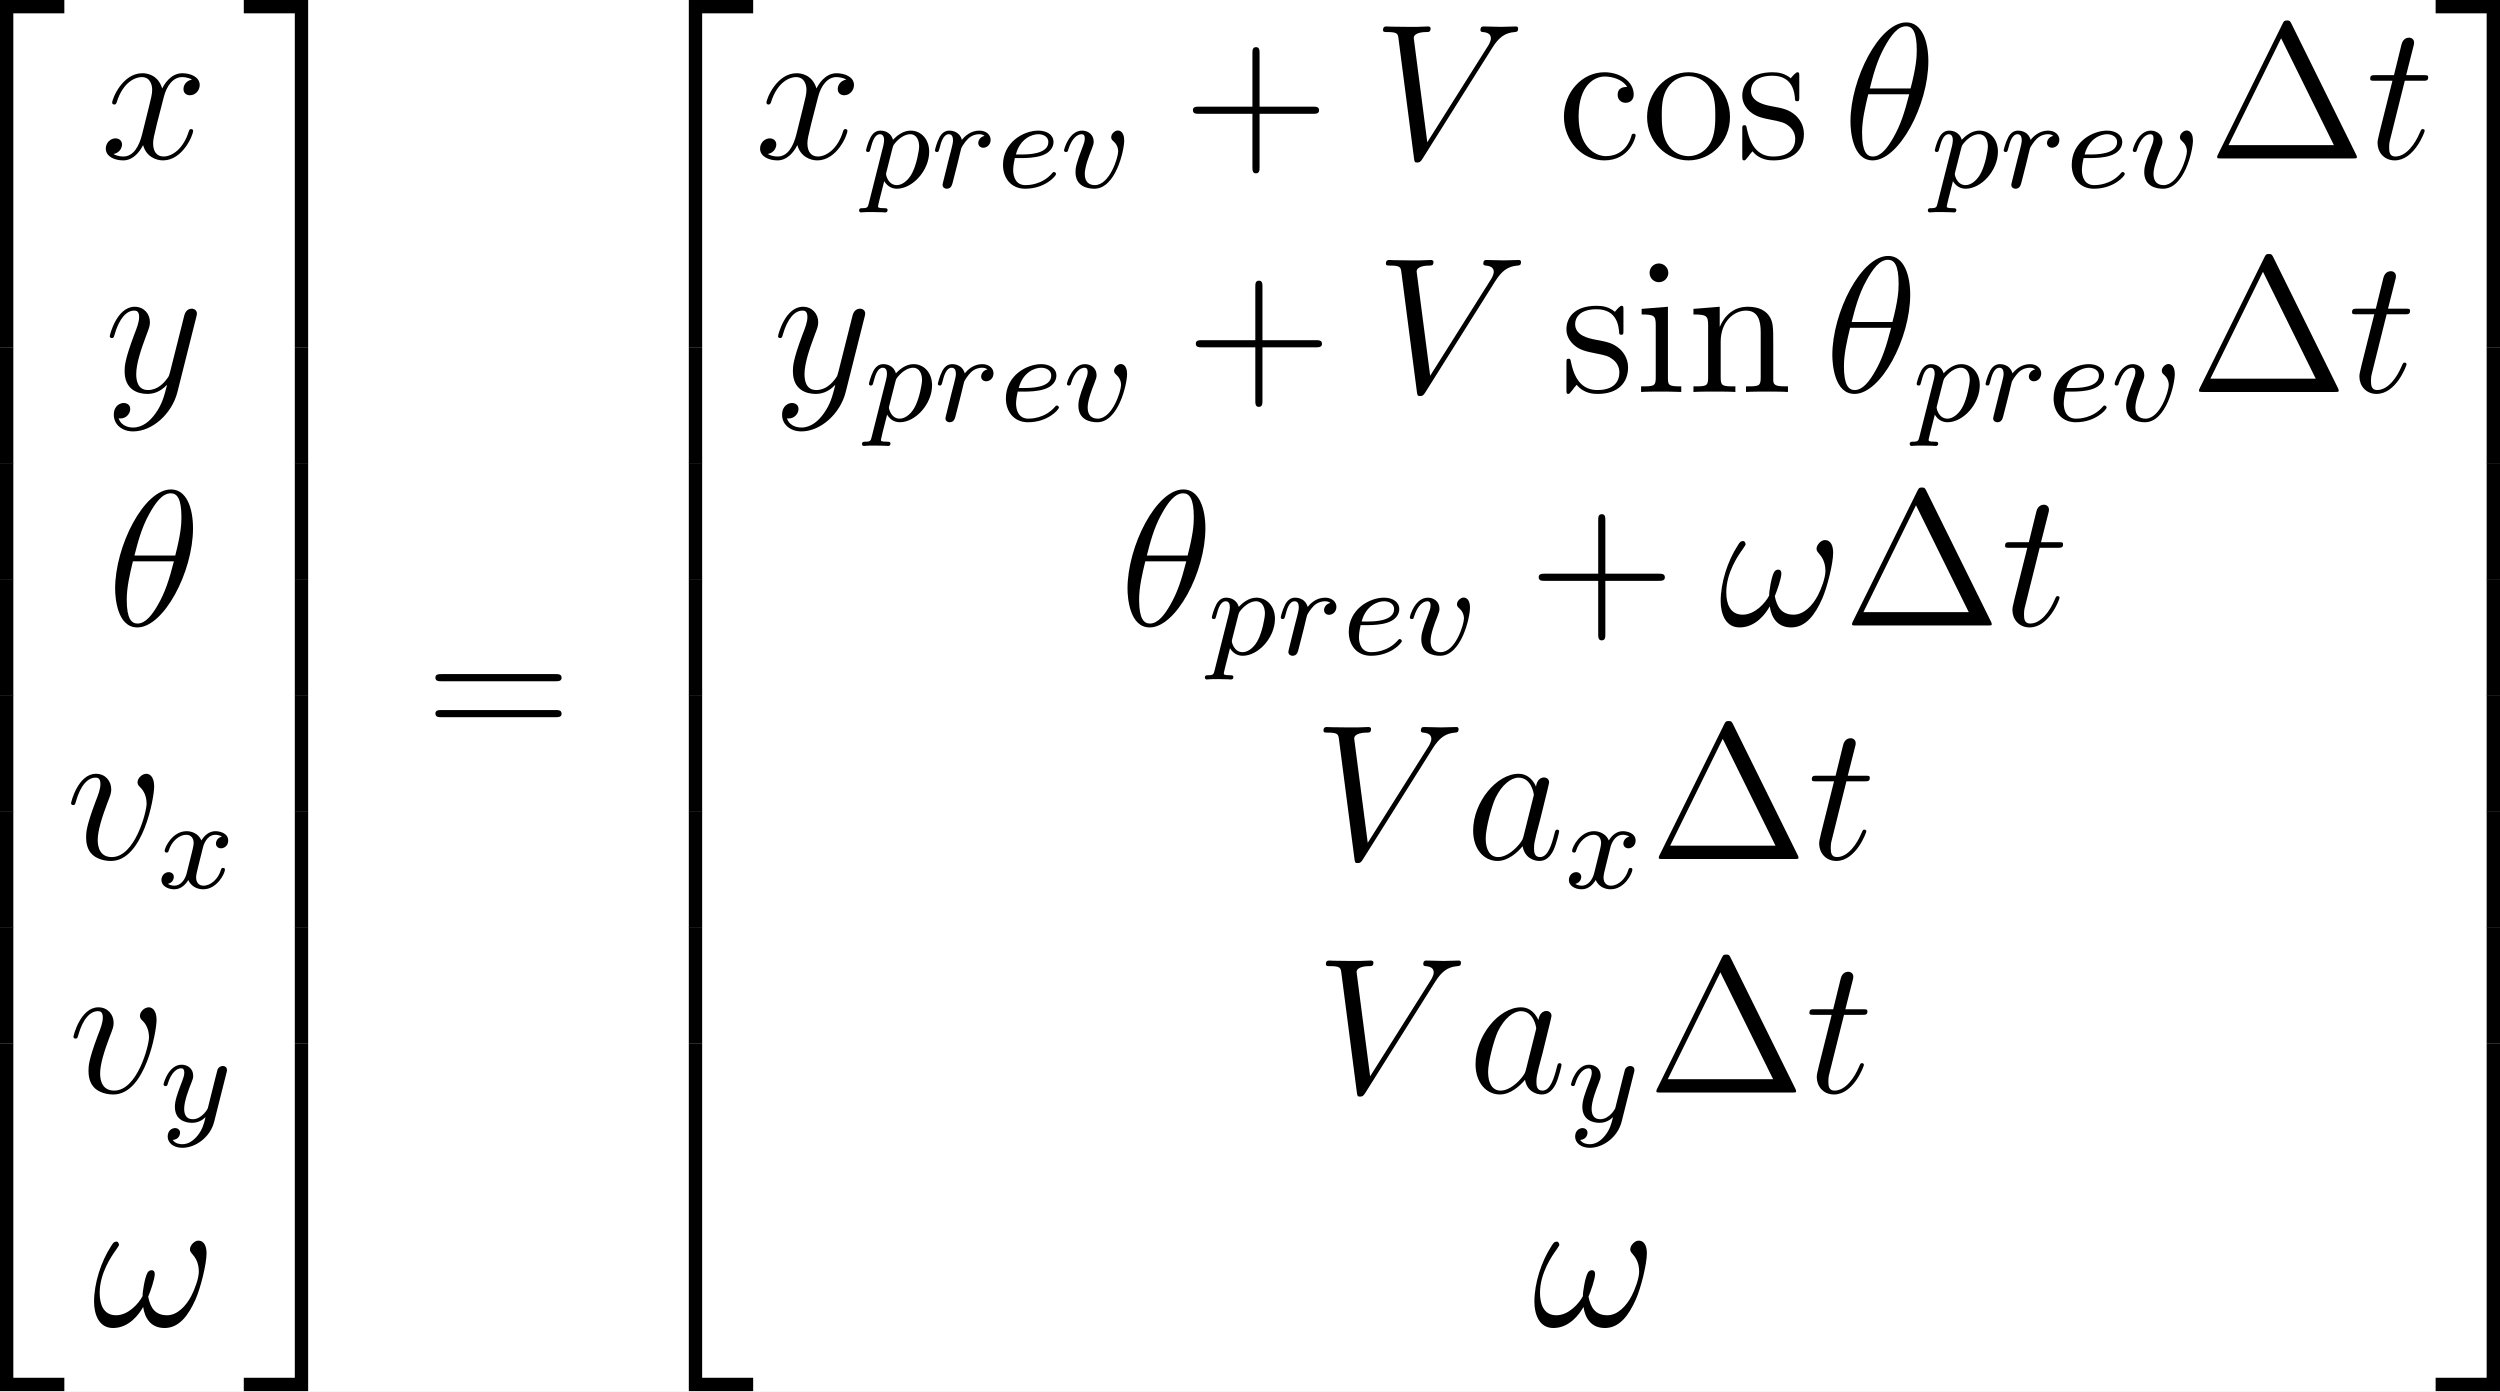
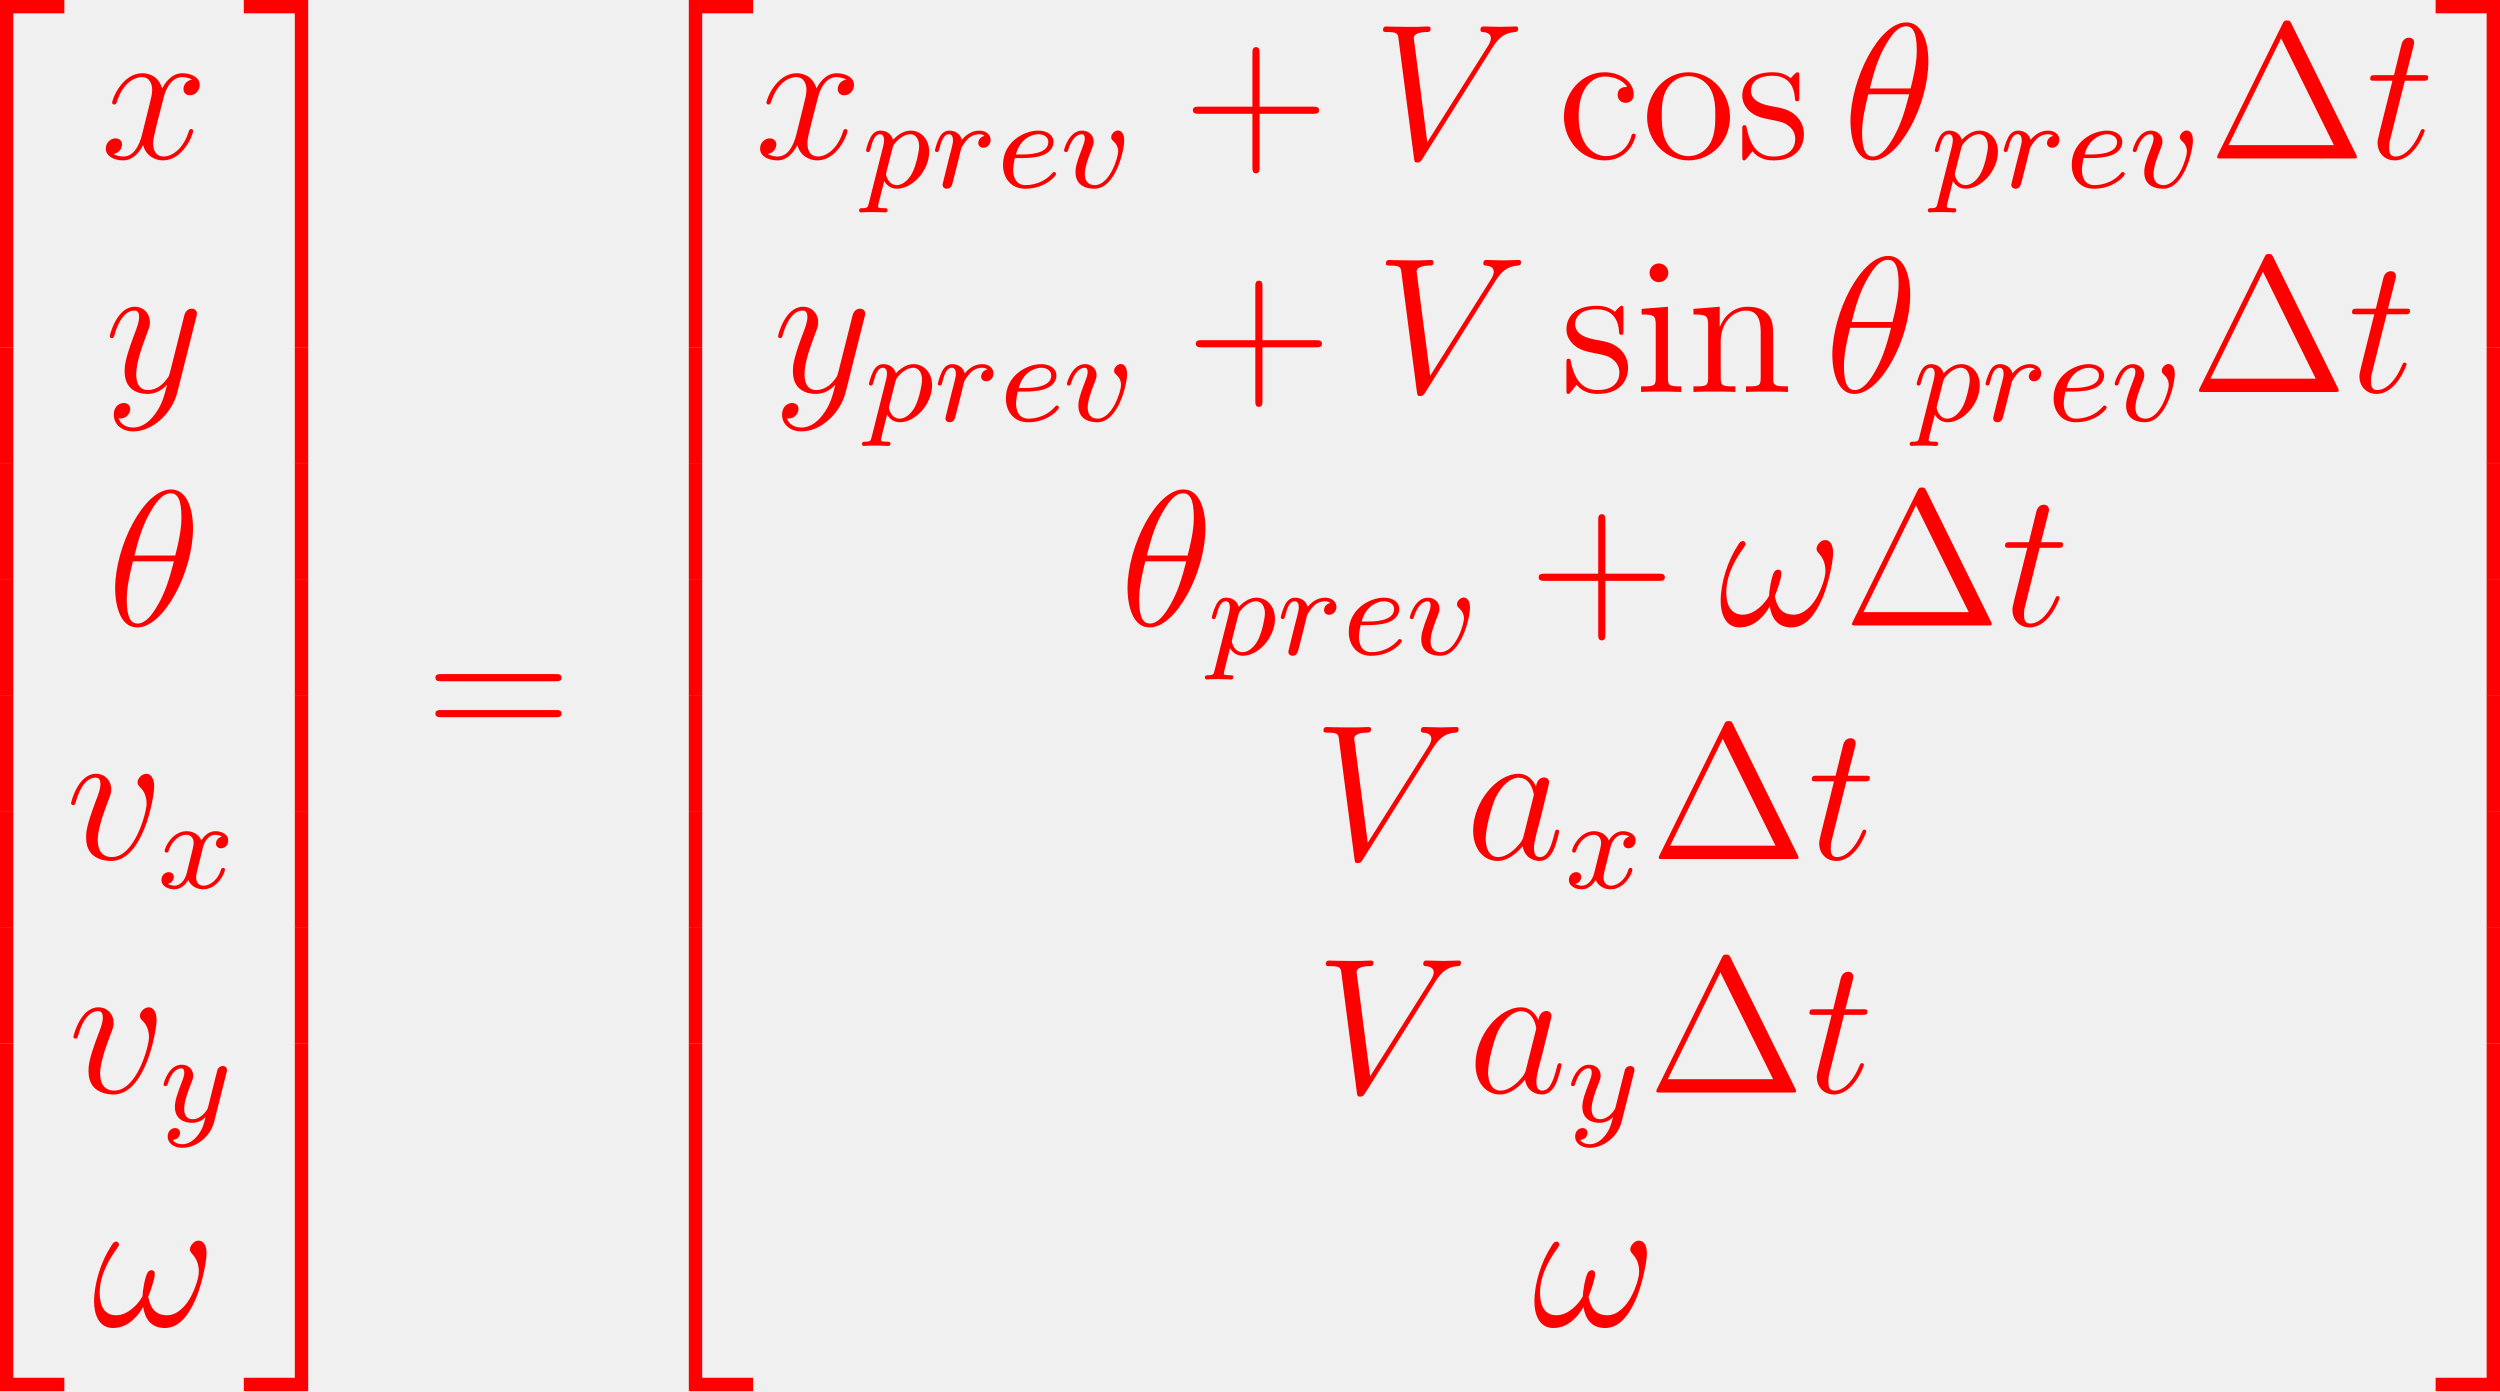
<svg xmlns="http://www.w3.org/2000/svg" xmlns:xlink="http://www.w3.org/1999/xlink" version="1.1" width="174.755pt" height="97.241pt" viewBox="-.66 -.284 174.755 97.241">
-   <rect x="-50.66" y="-50.284" width="274.755" height="197.241" fill="#F0F6FC" rx="8" ry="8" />
-   <rect x="-50.66" y="-50.284" width="274.755" height="197.241" fill="#F0F6FC" rx="8" ry="8" />
-   <rect x="-20.66" y="-20.284" width="214.755" height="137.241" fill="#F0F6FC" rx="8" ry="8" />
-   <rect x="-10.66" y="-10.284" width="194.755" height="117.241" fill="#F0F6FC" rx="8" ry="8" />
-   <rect x="-10.66" y="-10.284" width="194.755" height="117.241" fill="#F0F6FC" rx="8" ry="8" />
-   <rect x="-.66" y="-.284" width="174.755" height="97.241" fill="white" />
  <defs>
    <path id="g3-1" d="M5.153-8.321C5.069-8.488 5.045-8.536 4.878-8.536C4.698-8.536 4.674-8.488 4.591-8.321L.598-.239C.574-.203 .55-.132 .55-.084C.55-.012 .562 0 .801 0H8.942C9.182 0 9.194-.012 9.194-.084C9.194-.132 9.17-.203 9.146-.239L5.153-8.321ZM4.507-7.436L7.771-.825H1.255L4.507-7.436Z" />
    <path id="g3-43" d="M4.77-2.762H8.07C8.237-2.762 8.452-2.762 8.452-2.977C8.452-3.204 8.249-3.204 8.07-3.204H4.77V-6.504C4.77-6.671 4.77-6.886 4.555-6.886C4.328-6.886 4.328-6.683 4.328-6.504V-3.204H1.028C.861-3.204 .646-3.204 .646-2.989C.646-2.762 .849-2.762 1.028-2.762H4.328V.538C4.328 .705 4.328 .921 4.543 .921C4.77 .921 4.77 .717 4.77 .538V-2.762Z" />
    <path id="g3-61" d="M8.07-3.873C8.237-3.873 8.452-3.873 8.452-4.089C8.452-4.316 8.249-4.316 8.07-4.316H1.028C.861-4.316 .646-4.316 .646-4.101C.646-3.873 .849-3.873 1.028-3.873H8.07ZM8.07-1.65C8.237-1.65 8.452-1.65 8.452-1.865C8.452-2.092 8.249-2.092 8.07-2.092H1.028C.861-2.092 .646-2.092 .646-1.877C.646-1.65 .849-1.65 1.028-1.65H8.07Z" />
    <path id="g3-99" d="M4.328-4.423C4.184-4.423 3.742-4.423 3.742-3.933C3.742-3.646 3.945-3.443 4.232-3.443C4.507-3.443 4.734-3.61 4.734-3.957C4.734-4.758 3.897-5.332 2.929-5.332C1.53-5.332 .418-4.089 .418-2.582C.418-1.052 1.566 .12 2.917 .12C4.495 .12 4.854-1.315 4.854-1.423S4.77-1.53 4.734-1.53C4.627-1.53 4.615-1.494 4.579-1.351C4.316-.502 3.67-.143 3.025-.143C2.295-.143 1.327-.777 1.327-2.594C1.327-4.579 2.343-5.069 2.941-5.069C3.395-5.069 4.053-4.89 4.328-4.423Z" />
    <path id="g3-105" d="M2.08-7.364C2.08-7.675 1.829-7.95 1.494-7.95C1.184-7.95 .921-7.699 .921-7.376C.921-7.018 1.207-6.791 1.494-6.791C1.865-6.791 2.08-7.101 2.08-7.364ZM.43-5.141V-4.794C1.196-4.794 1.303-4.722 1.303-4.136V-.885C1.303-.347 1.172-.347 .395-.347V0C.729-.024 1.303-.024 1.65-.024C1.781-.024 2.475-.024 2.881 0V-.347C2.104-.347 2.056-.406 2.056-.873V-5.272L.43-5.141Z" />
    <path id="g3-110" d="M5.32-2.905C5.32-4.017 5.32-4.352 5.045-4.734C4.698-5.2 4.136-5.272 3.73-5.272C2.57-5.272 2.116-4.28 2.02-4.041H2.008V-5.272L.383-5.141V-4.794C1.196-4.794 1.291-4.71 1.291-4.125V-.885C1.291-.347 1.16-.347 .383-.347V0C.693-.024 1.339-.024 1.674-.024C2.02-.024 2.666-.024 2.977 0V-.347C2.212-.347 2.068-.347 2.068-.885V-3.108C2.068-4.364 2.893-5.033 3.634-5.033S4.543-4.423 4.543-3.694V-.885C4.543-.347 4.411-.347 3.634-.347V0C3.945-.024 4.591-.024 4.926-.024C5.272-.024 5.918-.024 6.229 0V-.347C5.631-.347 5.332-.347 5.32-.705V-2.905Z" />
    <path id="g3-111" d="M5.487-2.558C5.487-4.101 4.316-5.332 2.929-5.332C1.494-5.332 .359-4.065 .359-2.558C.359-1.028 1.554 .12 2.917 .12C4.328 .12 5.487-1.052 5.487-2.558ZM2.929-.143C2.487-.143 1.949-.335 1.602-.921C1.279-1.459 1.267-2.164 1.267-2.666C1.267-3.12 1.267-3.85 1.638-4.388C1.973-4.902 2.499-5.093 2.917-5.093C3.383-5.093 3.885-4.878 4.208-4.411C4.579-3.862 4.579-3.108 4.579-2.666C4.579-2.248 4.579-1.506 4.268-.944C3.933-.371 3.383-.143 2.929-.143Z" />
    <path id="g3-115" d="M3.921-5.057C3.921-5.272 3.921-5.332 3.802-5.332C3.706-5.332 3.479-5.069 3.395-4.961C3.025-5.26 2.654-5.332 2.271-5.332C.825-5.332 .395-4.543 .395-3.885C.395-3.754 .395-3.335 .849-2.917C1.231-2.582 1.638-2.499 2.188-2.391C2.845-2.26 3.001-2.224 3.3-1.985C3.515-1.805 3.67-1.542 3.67-1.207C3.67-.693 3.371-.12 2.319-.12C1.53-.12 .956-.574 .693-1.769C.646-1.985 .646-1.997 .634-2.008C.61-2.056 .562-2.056 .526-2.056C.395-2.056 .395-1.997 .395-1.781V-.155C.395 .06 .395 .12 .514 .12C.574 .12 .586 .108 .789-.143C.849-.227 .849-.251 1.028-.442C1.482 .12 2.128 .12 2.331 .12C3.587 .12 4.208-.574 4.208-1.518C4.208-2.164 3.814-2.546 3.706-2.654C3.276-3.025 2.953-3.096 2.164-3.24C1.805-3.312 .933-3.479 .933-4.196C.933-4.567 1.184-5.117 2.26-5.117C3.563-5.117 3.634-4.005 3.658-3.634C3.67-3.539 3.754-3.539 3.79-3.539C3.921-3.539 3.921-3.599 3.921-3.814V-5.057Z" />
    <path id="g0-50" d="M3.897 21.041H4.722V.359H7.878V-.466H3.897V21.041Z" />
    <path id="g0-51" d="M3.24 21.041H4.065V-.466H.084V.359H3.24V21.041Z" />
    <path id="g0-52" d="M3.897 21.029H7.878V20.204H4.722V-.478H3.897V21.029Z" />
    <path id="g0-53" d="M3.24 20.204H.084V21.029H4.065V-.478H3.24V20.204Z" />
    <path id="g0-54" d="M3.897 7.185H4.722V-.012H3.897V7.185Z" />
    <path id="g0-55" d="M3.24 7.185H4.065V-.012H3.24V7.185Z" />
    <path id="g1-101" d="M1.602-1.817C1.777-1.817 2.375-1.825 2.798-1.977C3.491-2.216 3.515-2.694 3.515-2.813C3.515-3.26 3.092-3.515 2.574-3.515C1.674-3.515 .391-2.805 .391-1.395C.391-.582 .885 .08 1.761 .08C3.005 .08 3.674-.717 3.674-.829C3.674-.901 3.595-.956 3.547-.956S3.475-.933 3.435-.885C2.805-.143 1.913-.143 1.777-.143C1.196-.143 1.02-.638 1.02-1.084C1.02-1.323 1.092-1.682 1.124-1.817H1.602ZM1.188-2.04C1.443-3.013 2.168-3.292 2.574-3.292C2.893-3.292 3.196-3.132 3.196-2.813C3.196-2.04 1.889-2.04 1.554-2.04H1.188Z" />
    <path id="g1-112" d="M.414 .964C.351 1.219 .335 1.283 .016 1.283C-.096 1.283-.191 1.283-.191 1.435C-.191 1.506-.12 1.546-.08 1.546C0 1.546 .032 1.522 .622 1.522C1.196 1.522 1.363 1.546 1.419 1.546C1.451 1.546 1.57 1.546 1.57 1.395C1.57 1.283 1.459 1.283 1.363 1.283C.98 1.283 .98 1.235 .98 1.164C.98 1.108 1.124 .542 1.363-.391C1.467-.207 1.714 .08 2.144 .08C3.124 .08 4.144-1.052 4.144-2.208C4.144-2.997 3.634-3.515 2.997-3.515C2.519-3.515 2.136-3.188 1.905-2.949C1.737-3.515 1.203-3.515 1.124-3.515C.837-3.515 .638-3.332 .51-3.084C.327-2.726 .239-2.319 .239-2.295C.239-2.224 .295-2.192 .359-2.192C.462-2.192 .47-2.224 .526-2.431C.63-2.837 .773-3.292 1.1-3.292C1.299-3.292 1.355-3.108 1.355-2.917C1.355-2.837 1.323-2.646 1.307-2.582L.414 .964ZM1.881-2.455C1.921-2.59 1.921-2.606 2.04-2.75C2.343-3.108 2.686-3.292 2.973-3.292C3.371-3.292 3.523-2.901 3.523-2.542C3.523-2.248 3.347-1.395 3.108-.925C2.901-.494 2.519-.143 2.144-.143C1.602-.143 1.474-.765 1.474-.821C1.474-.837 1.49-.925 1.498-.948L1.881-2.455Z" />
    <path id="g1-114" d="M1.538-1.1C1.626-1.443 1.714-1.785 1.793-2.136C1.801-2.152 1.857-2.383 1.865-2.423C1.889-2.495 2.088-2.821 2.295-3.021C2.55-3.252 2.821-3.292 2.965-3.292C3.053-3.292 3.196-3.284 3.308-3.188C2.965-3.116 2.917-2.821 2.917-2.75C2.917-2.574 3.053-2.455 3.228-2.455C3.443-2.455 3.682-2.63 3.682-2.949C3.682-3.236 3.435-3.515 2.981-3.515C2.439-3.515 2.072-3.156 1.905-2.941C1.745-3.515 1.203-3.515 1.124-3.515C.837-3.515 .638-3.332 .51-3.084C.327-2.726 .239-2.319 .239-2.295C.239-2.224 .295-2.192 .359-2.192C.462-2.192 .47-2.224 .526-2.431C.622-2.821 .765-3.292 1.1-3.292C1.307-3.292 1.355-3.092 1.355-2.917C1.355-2.774 1.315-2.622 1.251-2.359C1.235-2.295 1.116-1.825 1.084-1.714L.789-.518C.757-.399 .709-.199 .709-.167C.709 .016 .861 .08 .964 .08C1.243 .08 1.299-.143 1.363-.414L1.538-1.1Z" />
    <path id="g1-118" d="M3.961-2.901C3.961-3.523 3.602-3.523 3.571-3.523C3.379-3.523 3.156-3.316 3.156-3.108C3.156-2.981 3.22-2.925 3.292-2.861C3.475-2.702 3.587-2.479 3.587-2.224C3.587-1.857 3.061-.143 2.144-.143C1.801-.143 1.522-.327 1.522-.829C1.522-1.267 1.761-1.897 1.953-2.375C2.048-2.63 2.072-2.694 2.072-2.837C2.072-3.268 1.722-3.515 1.355-3.515C.566-3.515 .239-2.391 .239-2.295C.239-2.224 .295-2.192 .359-2.192C.462-2.192 .47-2.24 .494-2.319C.701-3.013 1.044-3.292 1.331-3.292C1.451-3.292 1.522-3.22 1.522-3.029C1.522-2.845 1.451-2.662 1.371-2.463C.98-1.459 .948-1.196 .948-.948C.948-.08 1.658 .08 2.112 .08C3.435 .08 3.961-2.295 3.961-2.901Z" />
    <path id="g1-120" d="M3.993-3.18C3.642-3.092 3.626-2.782 3.626-2.75C3.626-2.574 3.762-2.455 3.937-2.455S4.384-2.59 4.384-2.933C4.384-3.387 3.881-3.515 3.587-3.515C3.212-3.515 2.909-3.252 2.726-2.941C2.55-3.363 2.136-3.515 1.809-3.515C.94-3.515 .454-2.519 .454-2.295C.454-2.224 .51-2.192 .574-2.192C.669-2.192 .685-2.232 .709-2.327C.893-2.909 1.371-3.292 1.785-3.292C2.096-3.292 2.248-3.068 2.248-2.782C2.248-2.622 2.152-2.256 2.088-2C2.032-1.769 1.857-1.06 1.817-.909C1.706-.478 1.419-.143 1.06-.143C1.028-.143 .821-.143 .654-.255C1.02-.343 1.02-.677 1.02-.685C1.02-.869 .877-.98 .701-.98C.486-.98 .255-.797 .255-.494C.255-.128 .646 .08 1.052 .08C1.474 .08 1.769-.239 1.913-.494C2.088-.104 2.455 .08 2.837 .08C3.706 .08 4.184-.917 4.184-1.14C4.184-1.219 4.121-1.243 4.065-1.243C3.969-1.243 3.953-1.188 3.929-1.108C3.77-.574 3.316-.143 2.853-.143C2.59-.143 2.399-.319 2.399-.654C2.399-.813 2.447-.996 2.558-1.443C2.614-1.682 2.79-2.383 2.829-2.534C2.941-2.949 3.22-3.292 3.579-3.292C3.618-3.292 3.826-3.292 3.993-3.18Z" />
    <path id="g1-121" d="M4.129-3.005C4.16-3.116 4.16-3.132 4.16-3.188C4.16-3.387 4.001-3.435 3.905-3.435C3.866-3.435 3.682-3.427 3.579-3.22C3.563-3.18 3.491-2.893 3.451-2.726L2.973-.813C2.965-.789 2.622-.143 2.04-.143C1.65-.143 1.514-.43 1.514-.789C1.514-1.251 1.785-1.961 1.969-2.423C2.048-2.622 2.072-2.694 2.072-2.837C2.072-3.276 1.722-3.515 1.355-3.515C.566-3.515 .239-2.391 .239-2.295C.239-2.224 .295-2.192 .359-2.192C.462-2.192 .47-2.24 .494-2.319C.701-3.013 1.044-3.292 1.331-3.292C1.451-3.292 1.522-3.212 1.522-3.029C1.522-2.861 1.459-2.678 1.403-2.534C1.076-1.69 .94-1.283 .94-.909C.94-.128 1.53 .08 2 .08C2.375 .08 2.646-.088 2.837-.271C2.726 .175 2.646 .486 2.343 .869C2.08 1.196 1.761 1.403 1.403 1.403C1.267 1.403 .964 1.379 .805 1.14C1.227 1.108 1.259 .749 1.259 .701C1.259 .51 1.116 .406 .948 .406C.773 .406 .494 .542 .494 .933C.494 1.307 .837 1.626 1.403 1.626C2.216 1.626 3.132 .972 3.371 .008L4.129-3.005Z" />
    <path id="g2-18" d="M5.296-6.013C5.296-7.233 4.914-8.416 3.933-8.416C2.26-8.416 .478-4.914 .478-2.283C.478-1.733 .598 .12 1.853 .12C3.479 .12 5.296-3.3 5.296-6.013ZM1.674-4.328C1.853-5.033 2.104-6.037 2.582-6.886C2.977-7.603 3.395-8.177 3.921-8.177C4.316-8.177 4.579-7.843 4.579-6.695C4.579-6.265 4.543-5.667 4.196-4.328H1.674ZM4.113-3.969C3.814-2.798 3.563-2.044 3.132-1.291C2.786-.681 2.367-.12 1.865-.12C1.494-.12 1.196-.406 1.196-1.59C1.196-2.367 1.387-3.18 1.578-3.969H4.113Z" />
    <path id="g2-33" d="M7.101-4.495C7.101-4.842 7.006-5.284 6.587-5.284C6.348-5.284 6.073-4.985 6.073-4.746C6.073-4.639 6.121-4.567 6.217-4.459C6.396-4.256 6.623-3.933 6.623-3.371C6.623-2.941 6.36-2.26 6.169-1.889C5.834-1.231 5.284-.669 4.663-.669C3.909-.669 3.622-1.148 3.491-1.817C3.622-2.128 3.897-2.905 3.897-3.216C3.897-3.347 3.85-3.455 3.694-3.455C3.61-3.455 3.515-3.407 3.455-3.312C3.288-3.049 3.132-2.104 3.144-1.853C2.917-1.411 2.271-.669 1.506-.669C.705-.669 .49-1.375 .49-2.056C.49-3.3 1.267-4.388 1.482-4.686C1.602-4.866 1.686-4.985 1.686-5.009C1.686-5.093 1.638-5.224 1.53-5.224C1.339-5.224 1.279-5.069 1.184-4.926C.574-3.981 .143-2.654 .143-1.506C.143-.765 .418 .12 1.315 .12C2.307 .12 2.929-.729 3.18-1.184C3.276-.514 3.634 .12 4.507 .12C5.416 .12 5.99-.681 6.42-1.65C6.731-2.343 7.101-3.838 7.101-4.495Z" />
    <path id="g2-86" d="M7.4-6.838C7.807-7.484 8.177-7.771 8.787-7.819C8.907-7.831 9.002-7.831 9.002-8.046C9.002-8.094 8.978-8.165 8.871-8.165C8.656-8.165 8.141-8.141 7.926-8.141C7.58-8.141 7.221-8.165 6.886-8.165C6.791-8.165 6.671-8.165 6.671-7.938C6.671-7.831 6.779-7.819 6.826-7.819C7.269-7.783 7.317-7.568 7.317-7.424C7.317-7.245 7.149-6.97 7.137-6.958L3.383-1.004L2.546-7.448C2.546-7.795 3.168-7.819 3.3-7.819C3.479-7.819 3.587-7.819 3.587-8.046C3.587-8.165 3.455-8.165 3.419-8.165C3.216-8.165 2.977-8.141 2.774-8.141H2.104C1.231-8.141 .873-8.165 .861-8.165C.789-8.165 .646-8.165 .646-7.95C.646-7.819 .729-7.819 .921-7.819C1.53-7.819 1.566-7.711 1.602-7.412L2.558-.036C2.594 .215 2.594 .251 2.762 .251C2.905 .251 2.965 .215 3.084 .024L7.4-6.838Z" />
    <path id="g2-97" d="M3.599-1.423C3.539-1.219 3.539-1.196 3.371-.968C3.108-.634 2.582-.12 2.02-.12C1.53-.12 1.255-.562 1.255-1.267C1.255-1.925 1.626-3.264 1.853-3.766C2.26-4.603 2.821-5.033 3.288-5.033C4.077-5.033 4.232-4.053 4.232-3.957C4.232-3.945 4.196-3.79 4.184-3.766L3.599-1.423ZM4.364-4.483C4.232-4.794 3.909-5.272 3.288-5.272C1.937-5.272 .478-3.527 .478-1.757C.478-.574 1.172 .12 1.985 .12C2.642 .12 3.204-.395 3.539-.789C3.658-.084 4.22 .12 4.579 .12S5.224-.096 5.44-.526C5.631-.933 5.798-1.662 5.798-1.71C5.798-1.769 5.75-1.817 5.679-1.817C5.571-1.817 5.559-1.757 5.511-1.578C5.332-.873 5.105-.12 4.615-.12C4.268-.12 4.244-.43 4.244-.669C4.244-.944 4.28-1.076 4.388-1.542C4.471-1.841 4.531-2.104 4.627-2.451C5.069-4.244 5.177-4.674 5.177-4.746C5.177-4.914 5.045-5.045 4.866-5.045C4.483-5.045 4.388-4.627 4.364-4.483Z" />
    <path id="g2-116" d="M2.403-4.806H3.503C3.73-4.806 3.85-4.806 3.85-5.021C3.85-5.153 3.778-5.153 3.539-5.153H2.487L2.929-6.898C2.977-7.066 2.977-7.089 2.977-7.173C2.977-7.364 2.821-7.472 2.666-7.472C2.57-7.472 2.295-7.436 2.2-7.054L1.733-5.153H.61C.371-5.153 .263-5.153 .263-4.926C.263-4.806 .347-4.806 .574-4.806H1.638L.849-1.65C.753-1.231 .717-1.112 .717-.956C.717-.395 1.112 .12 1.781 .12C2.989 .12 3.634-1.626 3.634-1.71C3.634-1.781 3.587-1.817 3.515-1.817C3.491-1.817 3.443-1.817 3.419-1.769C3.407-1.757 3.395-1.745 3.312-1.554C3.061-.956 2.511-.12 1.817-.12C1.459-.12 1.435-.418 1.435-.681C1.435-.693 1.435-.921 1.47-1.064L2.403-4.806Z" />
    <path id="g2-118" d="M5.464-4.471C5.464-5.224 5.081-5.272 4.985-5.272C4.698-5.272 4.435-4.985 4.435-4.746C4.435-4.603 4.519-4.519 4.567-4.471C4.686-4.364 4.997-4.041 4.997-3.419C4.997-2.917 4.28-.12 2.845-.12C2.116-.12 1.973-.729 1.973-1.172C1.973-1.769 2.248-2.606 2.57-3.467C2.762-3.957 2.809-4.077 2.809-4.316C2.809-4.818 2.451-5.272 1.865-5.272C.765-5.272 .323-3.539 .323-3.443C.323-3.395 .371-3.335 .454-3.335C.562-3.335 .574-3.383 .622-3.551C.909-4.579 1.375-5.033 1.829-5.033C1.937-5.033 2.14-5.033 2.14-4.639C2.14-4.328 2.008-3.981 1.829-3.527C1.255-1.997 1.255-1.626 1.255-1.339C1.255-1.076 1.291-.586 1.662-.251C2.092 .12 2.69 .12 2.798 .12C4.782 .12 5.464-3.79 5.464-4.471Z" />
    <path id="g2-120" d="M5.667-4.878C5.284-4.806 5.141-4.519 5.141-4.292C5.141-4.005 5.368-3.909 5.535-3.909C5.894-3.909 6.145-4.22 6.145-4.543C6.145-5.045 5.571-5.272 5.069-5.272C4.34-5.272 3.933-4.555 3.826-4.328C3.551-5.224 2.809-5.272 2.594-5.272C1.375-5.272 .729-3.706 .729-3.443C.729-3.395 .777-3.335 .861-3.335C.956-3.335 .98-3.407 1.004-3.455C1.411-4.782 2.212-5.033 2.558-5.033C3.096-5.033 3.204-4.531 3.204-4.244C3.204-3.981 3.132-3.706 2.989-3.132L2.582-1.494C2.403-.777 2.056-.12 1.423-.12C1.363-.12 1.064-.12 .813-.275C1.243-.359 1.339-.717 1.339-.861C1.339-1.1 1.16-1.243 .933-1.243C.646-1.243 .335-.992 .335-.61C.335-.108 .897 .12 1.411 .12C1.985 .12 2.391-.335 2.642-.825C2.833-.12 3.431 .12 3.873 .12C5.093 .12 5.738-1.447 5.738-1.71C5.738-1.769 5.691-1.817 5.619-1.817C5.511-1.817 5.499-1.757 5.464-1.662C5.141-.61 4.447-.12 3.909-.12C3.491-.12 3.264-.43 3.264-.921C3.264-1.184 3.312-1.375 3.503-2.164L3.921-3.79C4.101-4.507 4.507-5.033 5.057-5.033C5.081-5.033 5.416-5.033 5.667-4.878Z" />
    <path id="g2-121" d="M3.144 1.339C2.821 1.793 2.355 2.2 1.769 2.2C1.626 2.2 1.052 2.176 .873 1.626C.909 1.638 .968 1.638 .992 1.638C1.351 1.638 1.59 1.327 1.59 1.052S1.363 .681 1.184 .681C.992 .681 .574 .825 .574 1.411C.574 2.02 1.088 2.439 1.769 2.439C2.965 2.439 4.172 1.339 4.507 .012L5.679-4.651C5.691-4.71 5.715-4.782 5.715-4.854C5.715-5.033 5.571-5.153 5.392-5.153C5.284-5.153 5.033-5.105 4.937-4.746L4.053-1.231C3.993-1.016 3.993-.992 3.897-.861C3.658-.526 3.264-.12 2.69-.12C2.02-.12 1.961-.777 1.961-1.1C1.961-1.781 2.283-2.702 2.606-3.563C2.738-3.909 2.809-4.077 2.809-4.316C2.809-4.818 2.451-5.272 1.865-5.272C.765-5.272 .323-3.539 .323-3.443C.323-3.395 .371-3.335 .454-3.335C.562-3.335 .574-3.383 .622-3.551C.909-4.555 1.363-5.033 1.829-5.033C1.937-5.033 2.14-5.033 2.14-4.639C2.14-4.328 2.008-3.981 1.829-3.527C1.243-1.961 1.243-1.566 1.243-1.279C1.243-.143 2.056 .12 2.654 .12C3.001 .12 3.431 .012 3.85-.43L3.862-.418C3.682 .287 3.563 .753 3.144 1.339Z" />
  </defs>
  <g id="page1" transform="matrix(1.13 0 0 1.13 -176.7105 -76.06201)">
-     <use x="151.899" y="67.526" xlink:href="#g0-50" />
-     <use x="151.899" y="88.568" xlink:href="#g0-54" />
-     <use x="151.899" y="95.741" xlink:href="#g0-54" />
-     <use x="151.899" y="102.914" xlink:href="#g0-54" />
-     <use x="151.899" y="110.087" xlink:href="#g0-54" />
-     <use x="151.899" y="117.26" xlink:href="#g0-54" />
-     <use x="151.899" y="124.433" xlink:href="#g0-54" />
-     <use x="151.899" y="132.085" xlink:href="#g0-52" />
-     <use x="162.006" y="76.862" xlink:href="#g2-120" />
-     <use x="162.263" y="91.308" xlink:href="#g2-121" />
-     <use x="162.441" y="105.753" xlink:href="#g2-18" />
-     <use x="159.869" y="120.199" xlink:href="#g2-118" />
-     <use x="165.529" y="121.992" xlink:href="#g1-120" />
-     <use x="160.017" y="134.645" xlink:href="#g2-118" />
-     <use x="165.676" y="136.438" xlink:href="#g1-121" />
-     <use x="161.473" y="149.091" xlink:href="#g2-33" />
-     <use x="170.794" y="67.526" xlink:href="#g0-51" />
-     <use x="170.794" y="88.568" xlink:href="#g0-55" />
-     <use x="170.794" y="95.741" xlink:href="#g0-55" />
-     <use x="170.794" y="102.914" xlink:href="#g0-55" />
-     <use x="170.794" y="110.087" xlink:href="#g0-55" />
-     <use x="170.794" y="117.26" xlink:href="#g0-55" />
-     <use x="170.794" y="124.433" xlink:href="#g0-55" />
-     <use x="170.794" y="132.085" xlink:href="#g0-53" />
-     <use x="182.085" y="113.076" xlink:href="#g3-61" />
-     <use x="194.51" y="67.526" xlink:href="#g0-50" />
-     <use x="194.51" y="88.568" xlink:href="#g0-54" />
-     <use x="194.51" y="95.741" xlink:href="#g0-54" />
-     <use x="194.51" y="102.914" xlink:href="#g0-54" />
-     <use x="194.51" y="110.087" xlink:href="#g0-54" />
-     <use x="194.51" y="117.26" xlink:href="#g0-54" />
-     <use x="194.51" y="124.433" xlink:href="#g0-54" />
-     <use x="194.51" y="132.085" xlink:href="#g0-52" />
-     <use x="202.48" y="76.862" xlink:href="#g2-120" />
-     <use x="209.132" y="78.655" xlink:href="#g1-112" />
-     <use x="213.395" y="78.655" xlink:href="#g1-114" />
-     <use x="217.452" y="78.655" xlink:href="#g1-101" />
-     <use x="221.38" y="78.655" xlink:href="#g1-118" />
-     <use x="228.944" y="76.862" xlink:href="#g3-43" />
-     <use x="240.706" y="76.862" xlink:href="#g2-86" />
-     <use x="252.124" y="76.862" xlink:href="#g3-99" />
-     <use x="257.327" y="76.862" xlink:href="#g3-111" />
-     <use x="263.18" y="76.862" xlink:href="#g3-115" />
-     <use x="269.789" y="76.862" xlink:href="#g2-18" />
-     <use x="275.245" y="78.655" xlink:href="#g1-112" />
-     <use x="279.507" y="78.655" xlink:href="#g1-114" />
-     <use x="283.564" y="78.655" xlink:href="#g1-101" />
-     <use x="287.492" y="78.655" xlink:href="#g1-118" />
-     <use x="292.4" y="76.862" xlink:href="#g3-1" />
-     <use x="302.155" y="76.862" xlink:href="#g2-116" />
-     <use x="203.603" y="91.308" xlink:href="#g2-121" />
-     <use x="209.311" y="93.101" xlink:href="#g1-112" />
-     <use x="213.573" y="93.101" xlink:href="#g1-114" />
-     <use x="217.63" y="93.101" xlink:href="#g1-101" />
-     <use x="221.558" y="93.101" xlink:href="#g1-118" />
-     <use x="229.123" y="91.308" xlink:href="#g3-43" />
-     <use x="240.884" y="91.308" xlink:href="#g2-86" />
-     <use x="252.302" y="91.308" xlink:href="#g3-115" />
-     <use x="256.919" y="91.308" xlink:href="#g3-105" />
-     <use x="260.171" y="91.308" xlink:href="#g3-110" />
-     <use x="268.667" y="91.308" xlink:href="#g2-18" />
-     <use x="274.122" y="93.101" xlink:href="#g1-112" />
-     <use x="278.385" y="93.101" xlink:href="#g1-114" />
-     <use x="282.441" y="93.101" xlink:href="#g1-101" />
-     <use x="286.37" y="93.101" xlink:href="#g1-118" />
-     <use x="291.277" y="91.308" xlink:href="#g3-1" />
-     <use x="301.032" y="91.308" xlink:href="#g2-116" />
-     <use x="225.067" y="105.753" xlink:href="#g2-18" />
-     <use x="230.522" y="107.547" xlink:href="#g1-112" />
-     <use x="234.785" y="107.547" xlink:href="#g1-114" />
-     <use x="238.841" y="107.547" xlink:href="#g1-101" />
-     <use x="242.77" y="107.547" xlink:href="#g1-118" />
-     <use x="250.334" y="105.753" xlink:href="#g3-43" />
-     <use x="262.095" y="105.753" xlink:href="#g2-33" />
-     <use x="269.813" y="105.753" xlink:href="#g3-1" />
-     <use x="279.568" y="105.753" xlink:href="#g2-116" />
-     <use x="237.022" y="120.199" xlink:href="#g2-86" />
-     <use x="246.448" y="120.199" xlink:href="#g2-97" />
-     <use x="252.593" y="121.992" xlink:href="#g1-120" />
-     <use x="257.858" y="120.199" xlink:href="#g3-1" />
-     <use x="267.613" y="120.199" xlink:href="#g2-116" />
-     <use x="237.17" y="134.645" xlink:href="#g2-86" />
-     <use x="246.596" y="134.645" xlink:href="#g2-97" />
-     <use x="252.741" y="136.438" xlink:href="#g1-121" />
-     <use x="257.71" y="134.645" xlink:href="#g3-1" />
-     <use x="267.465" y="134.645" xlink:href="#g2-116" />
-     <use x="250.572" y="149.091" xlink:href="#g2-33" />
-     <use x="306.382" y="67.526" xlink:href="#g0-51" />
-     <use x="306.382" y="88.568" xlink:href="#g0-55" />
-     <use x="306.382" y="95.741" xlink:href="#g0-55" />
-     <use x="306.382" y="102.914" xlink:href="#g0-55" />
-     <use x="306.382" y="110.087" xlink:href="#g0-55" />
-     <use x="306.382" y="117.26" xlink:href="#g0-55" />
-     <use x="306.382" y="124.433" xlink:href="#g0-55" />
-     <use x="306.382" y="132.085" xlink:href="#g0-53" />
+     <g fill="#f00">
+       <use x="151.899" y="67.526" xlink:href="#g0-50" />
+       <use x="151.899" y="88.568" xlink:href="#g0-54" />
+       <use x="151.899" y="95.741" xlink:href="#g0-54" />
+       <use x="151.899" y="102.914" xlink:href="#g0-54" />
+       <use x="151.899" y="110.087" xlink:href="#g0-54" />
+       <use x="151.899" y="117.26" xlink:href="#g0-54" />
+       <use x="151.899" y="124.433" xlink:href="#g0-54" />
+       <use x="151.899" y="132.085" xlink:href="#g0-52" />
+       <use x="162.006" y="76.862" xlink:href="#g2-120" />
+       <use x="162.263" y="91.308" xlink:href="#g2-121" />
+       <use x="162.441" y="105.753" xlink:href="#g2-18" />
+       <use x="159.869" y="120.199" xlink:href="#g2-118" />
+       <use x="165.529" y="121.992" xlink:href="#g1-120" />
+       <use x="160.017" y="134.645" xlink:href="#g2-118" />
+       <use x="165.676" y="136.438" xlink:href="#g1-121" />
+       <use x="161.473" y="149.091" xlink:href="#g2-33" />
+       <use x="170.794" y="67.526" xlink:href="#g0-51" />
+       <use x="170.794" y="88.568" xlink:href="#g0-55" />
+       <use x="170.794" y="95.741" xlink:href="#g0-55" />
+       <use x="170.794" y="102.914" xlink:href="#g0-55" />
+       <use x="170.794" y="110.087" xlink:href="#g0-55" />
+       <use x="170.794" y="117.26" xlink:href="#g0-55" />
+       <use x="170.794" y="124.433" xlink:href="#g0-55" />
+       <use x="170.794" y="132.085" xlink:href="#g0-53" />
+       <use x="182.085" y="113.076" xlink:href="#g3-61" />
+       <use x="194.51" y="67.526" xlink:href="#g0-50" />
+       <use x="194.51" y="88.568" xlink:href="#g0-54" />
+       <use x="194.51" y="95.741" xlink:href="#g0-54" />
+       <use x="194.51" y="102.914" xlink:href="#g0-54" />
+       <use x="194.51" y="110.087" xlink:href="#g0-54" />
+       <use x="194.51" y="117.26" xlink:href="#g0-54" />
+       <use x="194.51" y="124.433" xlink:href="#g0-54" />
+       <use x="194.51" y="132.085" xlink:href="#g0-52" />
+       <use x="202.48" y="76.862" xlink:href="#g2-120" />
+       <use x="209.132" y="78.655" xlink:href="#g1-112" />
+       <use x="213.395" y="78.655" xlink:href="#g1-114" />
+       <use x="217.452" y="78.655" xlink:href="#g1-101" />
+       <use x="221.38" y="78.655" xlink:href="#g1-118" />
+       <use x="228.944" y="76.862" xlink:href="#g3-43" />
+       <use x="240.706" y="76.862" xlink:href="#g2-86" />
+       <use x="252.124" y="76.862" xlink:href="#g3-99" />
+       <use x="257.327" y="76.862" xlink:href="#g3-111" />
+       <use x="263.18" y="76.862" xlink:href="#g3-115" />
+       <use x="269.789" y="76.862" xlink:href="#g2-18" />
+       <use x="275.245" y="78.655" xlink:href="#g1-112" />
+       <use x="279.507" y="78.655" xlink:href="#g1-114" />
+       <use x="283.564" y="78.655" xlink:href="#g1-101" />
+       <use x="287.492" y="78.655" xlink:href="#g1-118" />
+       <use x="292.4" y="76.862" xlink:href="#g3-1" />
+       <use x="302.155" y="76.862" xlink:href="#g2-116" />
+       <use x="203.603" y="91.308" xlink:href="#g2-121" />
+       <use x="209.311" y="93.101" xlink:href="#g1-112" />
+       <use x="213.573" y="93.101" xlink:href="#g1-114" />
+       <use x="217.63" y="93.101" xlink:href="#g1-101" />
+       <use x="221.558" y="93.101" xlink:href="#g1-118" />
+       <use x="229.123" y="91.308" xlink:href="#g3-43" />
+       <use x="240.884" y="91.308" xlink:href="#g2-86" />
+       <use x="252.302" y="91.308" xlink:href="#g3-115" />
+       <use x="256.919" y="91.308" xlink:href="#g3-105" />
+       <use x="260.171" y="91.308" xlink:href="#g3-110" />
+       <use x="268.667" y="91.308" xlink:href="#g2-18" />
+       <use x="274.122" y="93.101" xlink:href="#g1-112" />
+       <use x="278.385" y="93.101" xlink:href="#g1-114" />
+       <use x="282.441" y="93.101" xlink:href="#g1-101" />
+       <use x="286.37" y="93.101" xlink:href="#g1-118" />
+       <use x="291.277" y="91.308" xlink:href="#g3-1" />
+       <use x="301.032" y="91.308" xlink:href="#g2-116" />
+       <use x="225.067" y="105.753" xlink:href="#g2-18" />
+       <use x="230.522" y="107.547" xlink:href="#g1-112" />
+       <use x="234.785" y="107.547" xlink:href="#g1-114" />
+       <use x="238.841" y="107.547" xlink:href="#g1-101" />
+       <use x="242.77" y="107.547" xlink:href="#g1-118" />
+       <use x="250.334" y="105.753" xlink:href="#g3-43" />
+       <use x="262.095" y="105.753" xlink:href="#g2-33" />
+       <use x="269.813" y="105.753" xlink:href="#g3-1" />
+       <use x="279.568" y="105.753" xlink:href="#g2-116" />
+       <use x="237.022" y="120.199" xlink:href="#g2-86" />
+       <use x="246.448" y="120.199" xlink:href="#g2-97" />
+       <use x="252.593" y="121.992" xlink:href="#g1-120" />
+       <use x="257.858" y="120.199" xlink:href="#g3-1" />
+       <use x="267.613" y="120.199" xlink:href="#g2-116" />
+       <use x="237.17" y="134.645" xlink:href="#g2-86" />
+       <use x="246.596" y="134.645" xlink:href="#g2-97" />
+       <use x="252.741" y="136.438" xlink:href="#g1-121" />
+       <use x="257.71" y="134.645" xlink:href="#g3-1" />
+       <use x="267.465" y="134.645" xlink:href="#g2-116" />
+       <use x="250.572" y="149.091" xlink:href="#g2-33" />
+       <use x="306.382" y="67.526" xlink:href="#g0-51" />
+       <use x="306.382" y="88.568" xlink:href="#g0-55" />
+       <use x="306.382" y="95.741" xlink:href="#g0-55" />
+       <use x="306.382" y="102.914" xlink:href="#g0-55" />
+       <use x="306.382" y="110.087" xlink:href="#g0-55" />
+       <use x="306.382" y="117.26" xlink:href="#g0-55" />
+       <use x="306.382" y="124.433" xlink:href="#g0-55" />
+       <use x="306.382" y="132.085" xlink:href="#g0-53" />
+     </g>
  </g>
</svg>
